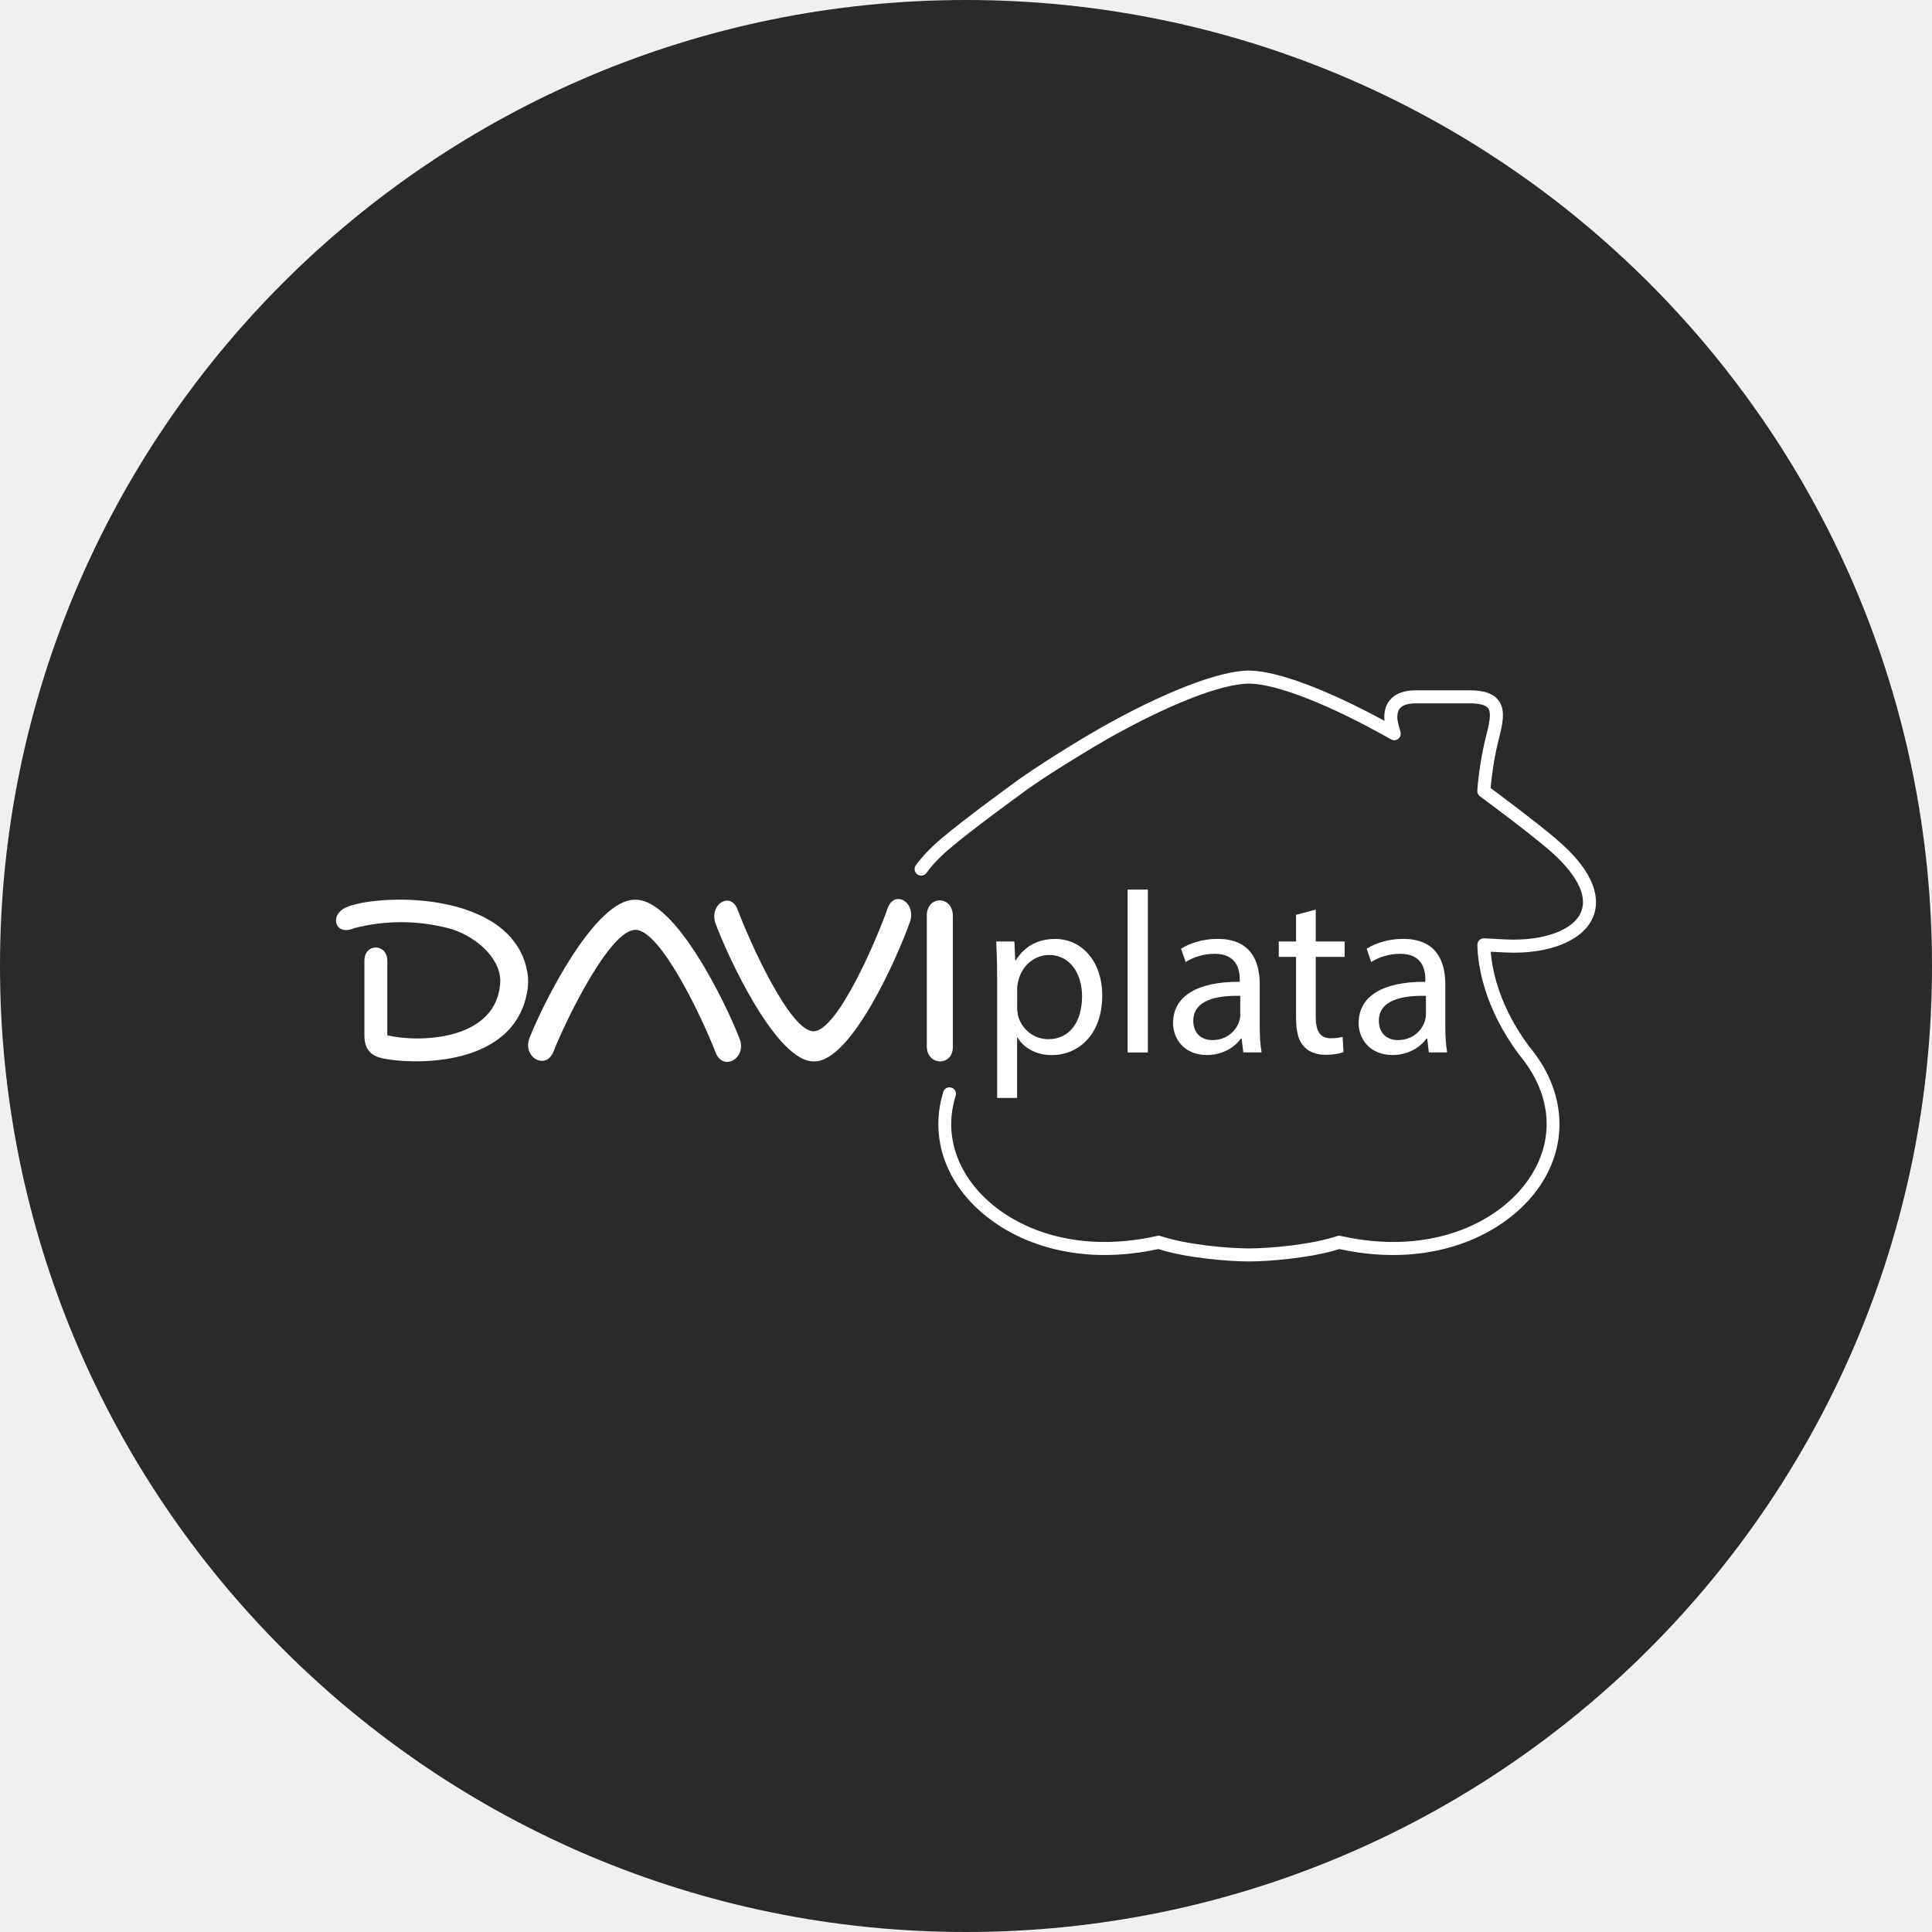
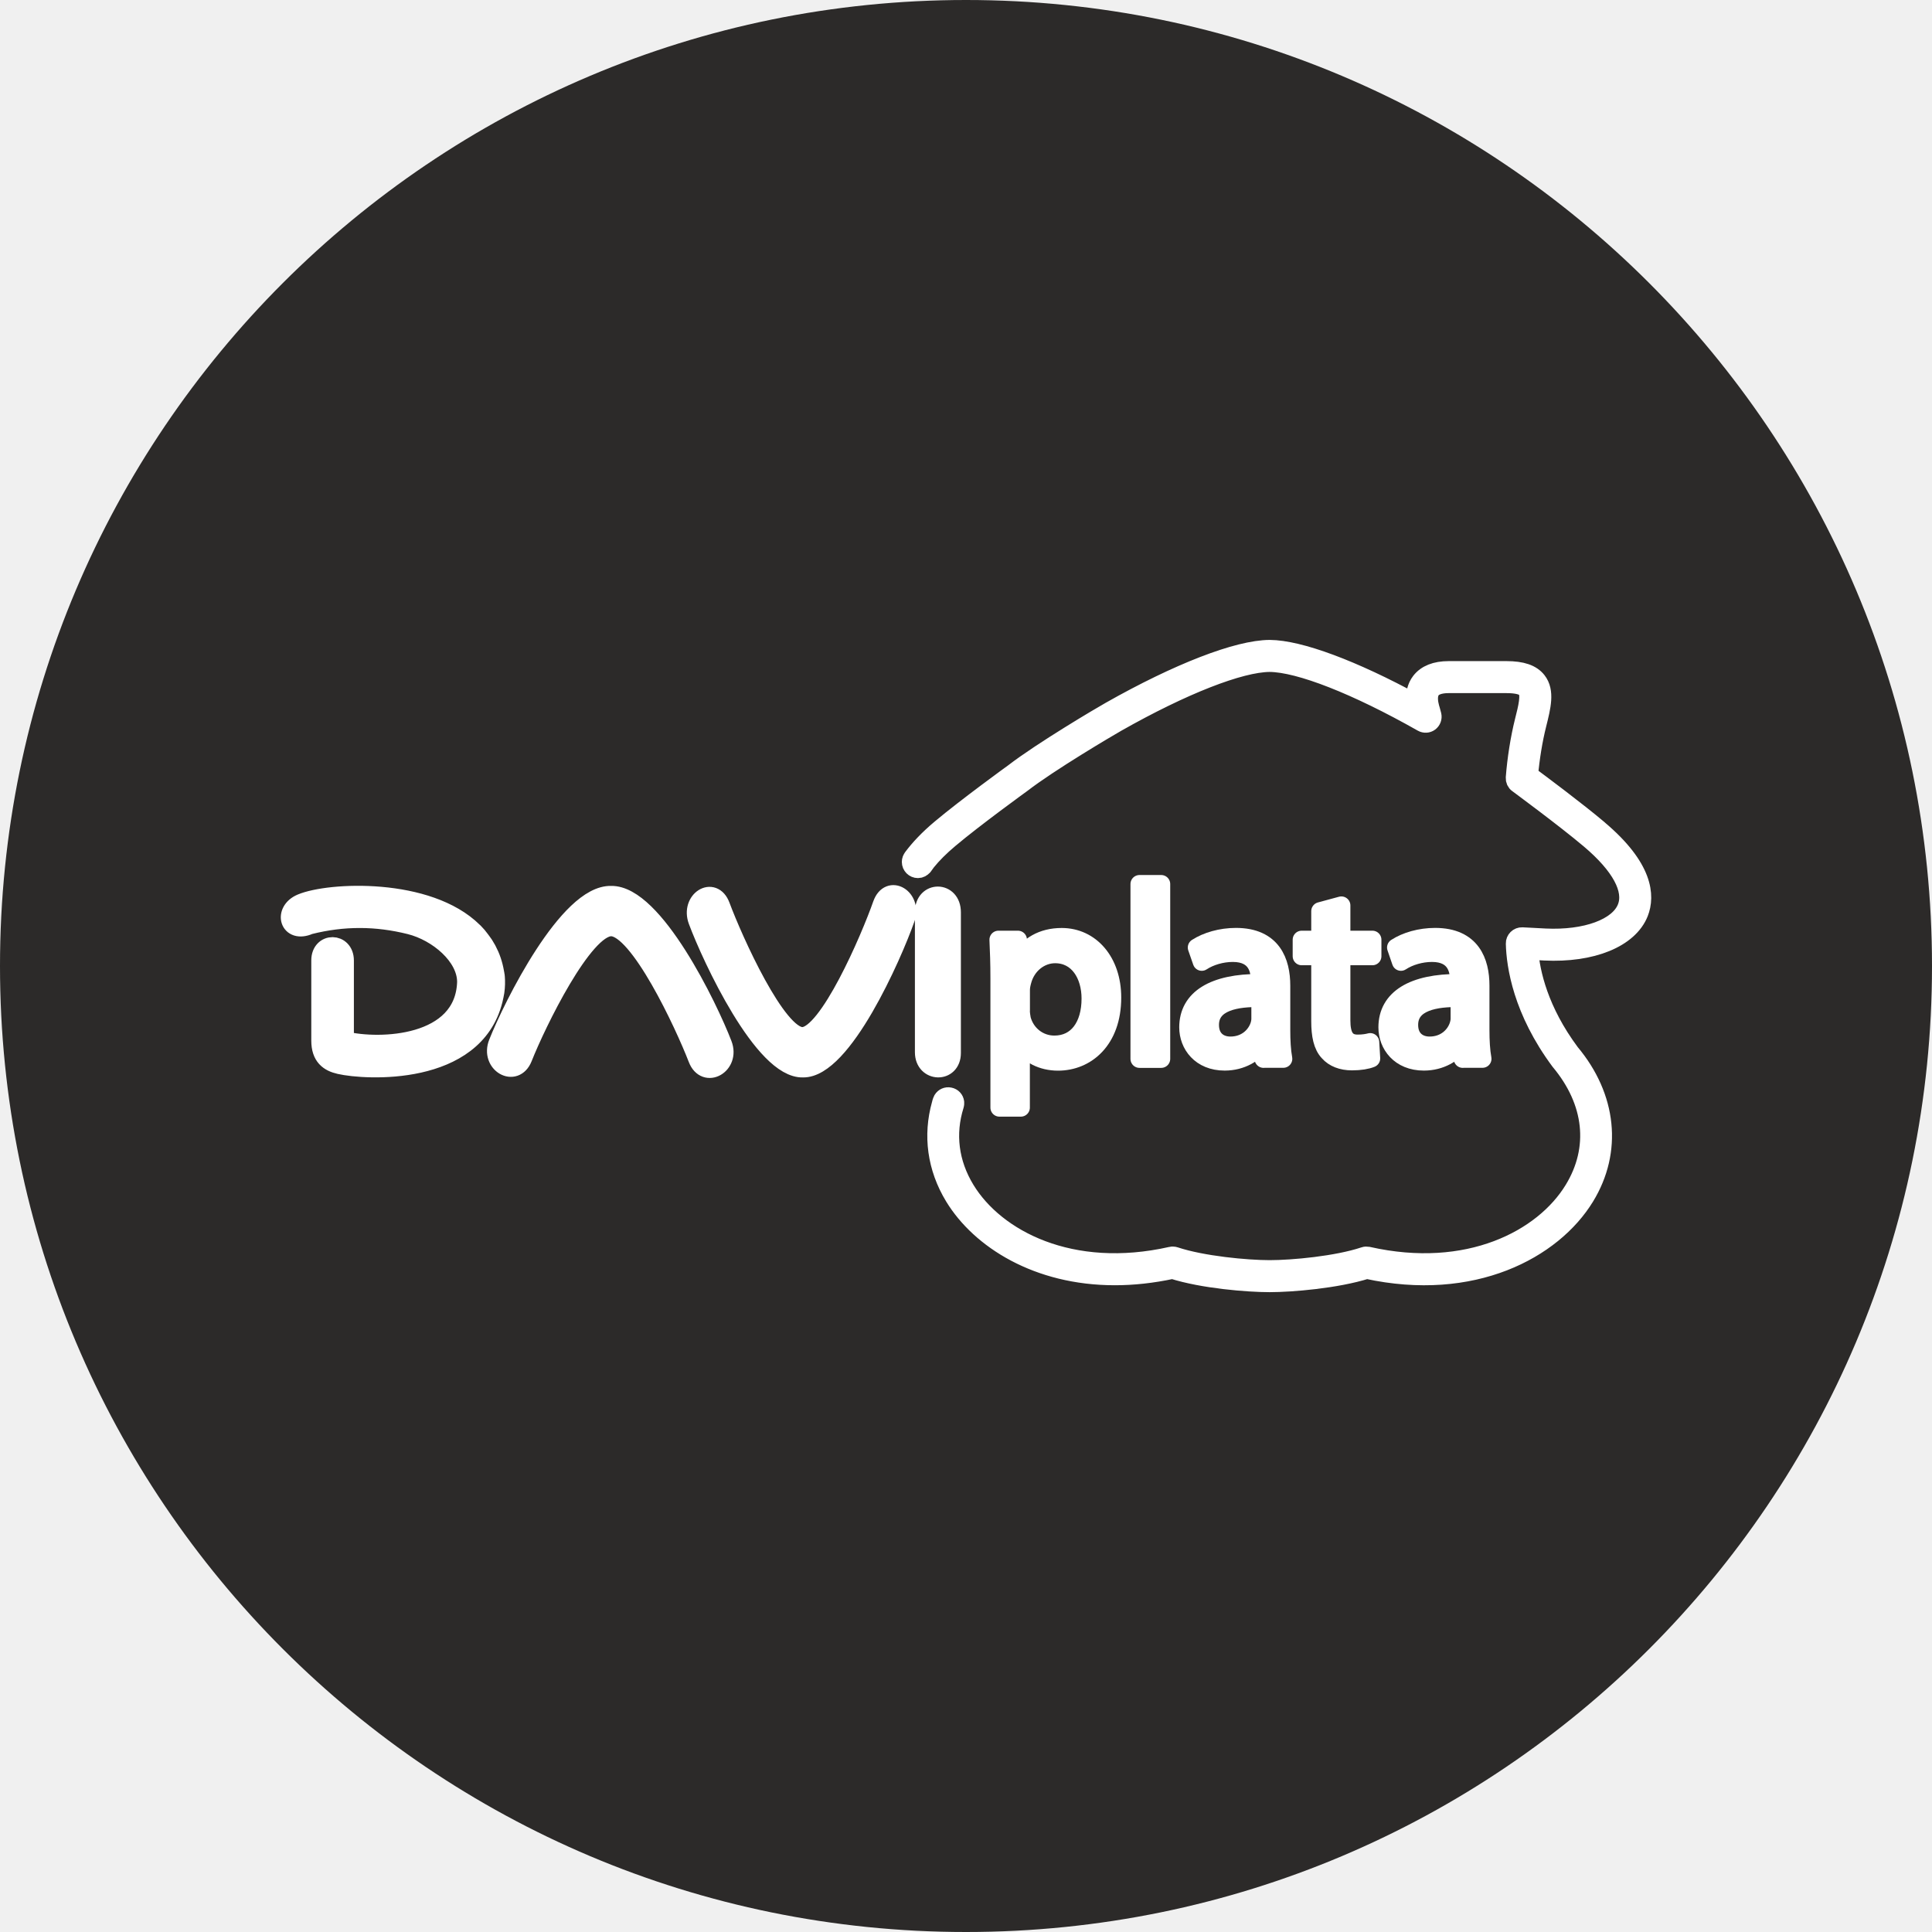
<svg xmlns="http://www.w3.org/2000/svg" width="40" height="40" viewBox="0 0 40 40">
  <circle cx="20" cy="20" r="20" fill="#2C2A29" />
-   <g transform="translate(20,20) scale(0.86957) translate(-20,-20)">
-     <g transform="translate(0,-0.3674) scale(1.66667)" fill="#fff">
-       <path d="M12.445 12.387C12.445 12.184 12.439 12.02 12.432 11.87H12.691L12.704 12.142H12.71C12.829 11.948 13.015 11.834 13.274 11.834C13.658 11.834 13.946 12.159 13.946 12.64C13.946 13.21 13.599 13.493 13.225 13.493C13.015 13.493 12.832 13.401 12.737 13.243H12.73V14.105H12.445V12.388V12.387ZM12.73 12.81C12.73 12.853 12.737 12.892 12.743 12.928C12.796 13.128 12.97 13.266 13.176 13.266C13.481 13.266 13.658 13.017 13.658 12.653C13.658 12.336 13.491 12.063 13.186 12.063C12.989 12.063 12.806 12.204 12.75 12.421C12.74 12.457 12.731 12.499 12.731 12.539V12.811L12.73 12.81Z" />
-       <path d="M14.309 11.129H14.598V13.456H14.309V11.129Z" />
-       <path d="M15.961 13.456L15.938 13.256H15.928C15.839 13.38 15.669 13.492 15.443 13.492C15.122 13.492 14.958 13.266 14.958 13.036C14.958 12.653 15.299 12.443 15.911 12.446V12.413C15.911 12.282 15.875 12.046 15.551 12.046C15.403 12.046 15.249 12.091 15.138 12.164L15.072 11.974C15.204 11.889 15.393 11.833 15.593 11.833C16.078 11.833 16.196 12.164 16.196 12.482V13.075C16.196 13.212 16.203 13.347 16.223 13.455H15.96L15.961 13.456ZM15.918 12.647C15.604 12.64 15.247 12.696 15.247 13.004C15.247 13.19 15.371 13.279 15.519 13.279C15.726 13.279 15.857 13.148 15.902 13.014C15.912 12.984 15.918 12.951 15.918 12.922V12.647Z" />
-       <path d="M16.996 11.414V11.87H17.409V12.09H16.996V12.945C16.996 13.142 17.052 13.253 17.212 13.253C17.288 13.253 17.343 13.243 17.38 13.233L17.393 13.45C17.337 13.473 17.248 13.489 17.137 13.489C17.003 13.489 16.895 13.446 16.826 13.368C16.744 13.283 16.715 13.142 16.715 12.955V12.09H16.468V11.87H16.715V11.49L16.996 11.414Z" />
-       <path d="M18.612 13.456L18.589 13.256H18.579C18.49 13.38 18.32 13.492 18.094 13.492C17.773 13.492 17.609 13.266 17.609 13.036C17.609 12.653 17.95 12.443 18.562 12.446V12.413C18.562 12.282 18.526 12.046 18.202 12.046C18.054 12.046 17.9 12.091 17.789 12.164L17.724 11.974C17.855 11.889 18.044 11.833 18.244 11.833C18.729 11.833 18.847 12.164 18.847 12.482V13.075C18.847 13.212 18.854 13.347 18.874 13.455H18.611L18.612 13.456ZM18.57 12.647C18.255 12.64 17.898 12.696 17.898 13.004C17.898 13.19 18.022 13.279 18.17 13.279C18.377 13.279 18.508 13.148 18.553 13.014C18.563 12.984 18.57 12.951 18.57 12.922V12.647Z" />
-       <path d="M7.277 11.274C6.703 11.258 5.962 12.75 5.766 13.244C5.656 13.52 5.997 13.719 6.107 13.443C6.289 12.983 6.913 11.701 7.278 11.704C7.643 11.706 8.245 12.994 8.423 13.456C8.53 13.733 8.873 13.538 8.766 13.261C8.575 12.764 7.85 11.264 7.277 11.274ZM5.74 12.354C5.738 12.336 5.736 12.32 5.732 12.303C5.713 12.194 5.679 12.096 5.632 12.008C5.631 12.006 5.629 12.004 5.629 12.002C5.616 11.979 5.603 11.958 5.59 11.936C5.58 11.922 5.571 11.908 5.561 11.895C5.555 11.886 5.548 11.877 5.541 11.868C5.528 11.85 5.514 11.833 5.501 11.817C5.486 11.8 5.471 11.784 5.455 11.767C5.452 11.764 5.448 11.761 5.445 11.758C4.841 11.161 3.527 11.222 3.151 11.38C2.897 11.487 2.984 11.802 3.262 11.679C3.715 11.565 4.152 11.567 4.599 11.679C4.965 11.771 5.347 12.09 5.347 12.433C5.32 13.287 4.191 13.321 3.733 13.21V12.147C3.733 11.894 3.406 11.891 3.406 12.145V13.213C3.406 13.428 3.517 13.506 3.663 13.539C4.008 13.618 5.456 13.703 5.713 12.674C5.718 12.654 5.722 12.635 5.726 12.616C5.729 12.598 5.733 12.581 5.736 12.563C5.746 12.493 5.747 12.427 5.742 12.364C5.742 12.361 5.741 12.357 5.741 12.353L5.74 12.354ZM11.812 11.505C11.812 11.209 11.44 11.21 11.44 11.5V13.368C11.44 13.647 11.812 13.658 11.812 13.378V11.505ZM10.88 11.397C10.718 11.86 10.161 13.15 9.823 13.153C9.486 13.157 8.91 11.877 8.739 11.418C8.636 11.143 8.322 11.343 8.424 11.618C8.608 12.112 9.301 13.601 9.831 13.583C10.361 13.591 11.024 12.088 11.199 11.591C11.296 11.314 10.978 11.121 10.88 11.398V11.397Z" />
-       <path d="M20.422 10.398C20.132 10.153 19.64 9.786 19.494 9.678C19.514 9.454 19.553 9.211 19.605 9.005C19.664 8.769 19.716 8.565 19.605 8.423C19.53 8.327 19.399 8.282 19.193 8.282H18.425C18.25 8.282 18.123 8.333 18.047 8.432C17.99 8.506 17.967 8.606 17.979 8.719C17.153 8.269 16.438 8.002 16.042 8H16.041C15.615 8.002 14.822 8.31 13.919 8.821C13.791 8.893 13.011 9.354 12.632 9.646C12.626 9.65 12.005 10.1 11.662 10.388C11.496 10.527 11.376 10.656 11.287 10.775H11.288C11.274 10.792 11.266 10.812 11.266 10.835C11.266 10.887 11.308 10.93 11.361 10.93C11.39 10.93 11.415 10.915 11.432 10.895H11.433C11.433 10.895 11.46 10.858 11.478 10.833C11.557 10.735 11.658 10.634 11.781 10.531C12.119 10.246 12.735 9.801 12.743 9.795C13.115 9.508 13.884 9.055 14.01 8.983C14.886 8.487 15.646 8.189 16.041 8.186C16.437 8.189 17.195 8.486 18.072 8.983C18.104 9.001 18.144 8.999 18.173 8.977C18.202 8.955 18.216 8.918 18.208 8.882C18.203 8.86 18.196 8.837 18.19 8.815C18.186 8.802 18.182 8.79 18.179 8.777C18.163 8.719 18.144 8.612 18.195 8.544C18.243 8.481 18.347 8.468 18.425 8.468H19.193C19.331 8.468 19.423 8.491 19.458 8.537C19.513 8.608 19.47 8.779 19.424 8.96C19.366 9.192 19.323 9.467 19.304 9.715C19.302 9.747 19.316 9.778 19.342 9.796C19.348 9.801 19.966 10.255 20.302 10.539C20.71 10.884 20.884 11.205 20.789 11.443C20.685 11.708 20.25 11.867 19.709 11.841C19.645 11.837 19.582 11.834 19.52 11.831L19.402 11.825C19.377 11.824 19.351 11.834 19.333 11.852C19.315 11.87 19.304 11.895 19.305 11.92C19.312 12.216 19.4 12.812 19.902 13.488C20.352 14.026 20.419 14.648 20.084 15.196C19.685 15.851 18.684 16.377 17.35 16.076C17.334 16.073 17.316 16.073 17.3 16.079C16.936 16.201 16.345 16.255 16.041 16.255C15.737 16.255 15.146 16.2 14.782 16.079C14.773 16.076 14.763 16.074 14.753 16.074C14.746 16.074 14.739 16.074 14.732 16.076C13.397 16.377 12.396 15.85 11.997 15.196C11.78 14.84 11.734 14.452 11.852 14.075C11.852 14.075 11.858 14.055 11.856 14.039C11.856 14.038 11.856 14.035 11.856 14.034C11.851 13.995 11.823 13.964 11.782 13.956C11.743 13.948 11.705 13.965 11.685 13.998C11.685 13.998 11.684 14 11.684 14.001C11.673 14.018 11.664 14.059 11.664 14.059C11.547 14.475 11.603 14.905 11.839 15.293C12.188 15.865 12.953 16.349 13.98 16.349C14.223 16.349 14.479 16.322 14.748 16.264C15.153 16.393 15.752 16.441 16.041 16.441C16.329 16.441 16.929 16.392 17.334 16.264C18.746 16.572 19.811 16 20.243 15.293C20.616 14.683 20.541 13.963 20.047 13.373C19.63 12.812 19.52 12.312 19.496 12.017H19.51C19.572 12.02 19.636 12.023 19.7 12.027C20.33 12.058 20.826 11.857 20.962 11.512C21.05 11.287 21.029 10.91 20.421 10.398L20.422 10.398Z" />
-     </g>
+   <g transform="translate(1.3333,0.9911) scale(1.55556)" stroke="#fff" stroke-width="0.24" stroke-linejoin="round" stroke-linecap="round">
+     <path d="M12.445 12.387C12.445 12.184 12.439 12.02 12.432 11.87H12.691L12.704 12.142H12.71C12.829 11.948 13.015 11.834 13.274 11.834C13.658 11.834 13.946 12.159 13.946 12.64C13.946 13.21 13.599 13.493 13.225 13.493C13.015 13.493 12.832 13.401 12.737 13.243H12.73V14.105H12.445V12.388V12.387ZM12.73 12.81C12.73 12.853 12.737 12.892 12.743 12.928C12.796 13.128 12.97 13.266 13.176 13.266C13.481 13.266 13.658 13.017 13.658 12.653C13.658 12.336 13.491 12.063 13.186 12.063C12.989 12.063 12.806 12.204 12.75 12.421C12.74 12.457 12.731 12.499 12.731 12.539V12.811L12.73 12.81Z" fill="white" />
+     <path d="M14.309 11.129H14.598V13.456H14.309V11.129Z" fill="white" />
+     <path d="M15.961 13.456L15.938 13.256H15.928C15.839 13.38 15.669 13.492 15.443 13.492C15.122 13.492 14.958 13.266 14.958 13.036C14.958 12.653 15.299 12.443 15.911 12.446V12.413C15.911 12.282 15.875 12.046 15.551 12.046C15.403 12.046 15.249 12.091 15.138 12.164L15.072 11.974C15.204 11.889 15.393 11.833 15.593 11.833C16.078 11.833 16.196 12.164 16.196 12.482V13.075C16.196 13.212 16.203 13.347 16.223 13.455H15.96L15.961 13.456ZM15.918 12.647C15.604 12.64 15.247 12.696 15.247 13.004C15.247 13.19 15.371 13.279 15.519 13.279C15.726 13.279 15.857 13.148 15.902 13.014C15.912 12.984 15.918 12.951 15.918 12.922V12.647Z" fill="white" />
+     <path d="M16.996 11.414V11.87H17.409V12.09H16.996V12.945C16.996 13.142 17.052 13.253 17.212 13.253C17.288 13.253 17.343 13.243 17.38 13.233L17.393 13.45C17.337 13.473 17.248 13.489 17.137 13.489C17.003 13.489 16.895 13.446 16.826 13.368C16.744 13.283 16.715 13.142 16.715 12.955V12.09H16.468V11.87H16.715V11.49L16.996 11.414Z" fill="white" />
+     <path d="M18.612 13.456L18.589 13.256H18.579C18.49 13.38 18.32 13.492 18.094 13.492C17.773 13.492 17.609 13.266 17.609 13.036C17.609 12.653 17.95 12.443 18.562 12.446V12.413C18.562 12.282 18.526 12.046 18.202 12.046C18.054 12.046 17.9 12.091 17.789 12.164L17.724 11.974C17.855 11.889 18.044 11.833 18.244 11.833C18.729 11.833 18.847 12.164 18.847 12.482V13.075C18.847 13.212 18.854 13.347 18.874 13.455H18.611L18.612 13.456ZM18.57 12.647C18.255 12.64 17.898 12.696 17.898 13.004C17.898 13.19 18.022 13.279 18.17 13.279C18.377 13.279 18.508 13.148 18.553 13.014C18.563 12.984 18.57 12.951 18.57 12.922V12.647Z" fill="white" />
+     <path d="M7.277 11.274C6.703 11.258 5.962 12.75 5.766 13.244C5.656 13.52 5.997 13.719 6.107 13.443C6.289 12.983 6.913 11.701 7.278 11.704C7.643 11.706 8.245 12.994 8.423 13.456C8.53 13.733 8.873 13.538 8.766 13.261C8.575 12.764 7.85 11.264 7.277 11.274ZM5.74 12.354C5.738 12.336 5.736 12.32 5.732 12.303C5.713 12.194 5.679 12.096 5.632 12.008C5.631 12.006 5.629 12.004 5.629 12.002C5.616 11.979 5.603 11.958 5.59 11.936C5.58 11.922 5.571 11.908 5.561 11.895C5.555 11.886 5.548 11.877 5.541 11.868C5.528 11.85 5.514 11.833 5.501 11.817C5.486 11.8 5.471 11.784 5.455 11.767C5.452 11.764 5.448 11.761 5.445 11.758C4.841 11.161 3.527 11.222 3.151 11.38C2.897 11.487 2.984 11.802 3.262 11.679C3.715 11.565 4.152 11.567 4.599 11.679C4.965 11.771 5.347 12.09 5.347 12.433C5.32 13.287 4.191 13.321 3.733 13.21V12.147C3.733 11.894 3.406 11.891 3.406 12.145V13.213C3.406 13.428 3.517 13.506 3.663 13.539C4.008 13.618 5.456 13.703 5.713 12.674C5.718 12.654 5.722 12.635 5.726 12.616C5.729 12.598 5.733 12.581 5.736 12.563C5.746 12.493 5.747 12.427 5.742 12.364C5.742 12.361 5.741 12.357 5.741 12.353L5.74 12.354ZM11.812 11.505C11.812 11.209 11.44 11.21 11.44 11.5V13.368C11.44 13.647 11.812 13.658 11.812 13.378V11.505ZM10.88 11.397C10.718 11.86 10.161 13.15 9.823 13.153C9.486 13.157 8.91 11.877 8.739 11.418C8.636 11.143 8.322 11.343 8.424 11.618C8.608 12.112 9.301 13.601 9.831 13.583C10.361 13.591 11.024 12.088 11.199 11.591C11.296 11.314 10.978 11.121 10.88 11.398V11.397Z" fill="white" />
+     <path d="M20.422 10.398C20.132 10.153 19.64 9.786 19.494 9.678C19.514 9.454 19.553 9.211 19.605 9.005C19.664 8.769 19.716 8.565 19.605 8.423C19.53 8.327 19.399 8.282 19.193 8.282H18.425C18.25 8.282 18.123 8.333 18.047 8.432C17.99 8.506 17.967 8.606 17.979 8.719C17.153 8.269 16.438 8.002 16.042 8H16.041C15.615 8.002 14.822 8.31 13.919 8.821C13.791 8.893 13.011 9.354 12.632 9.646C12.626 9.65 12.005 10.1 11.662 10.388C11.496 10.527 11.376 10.656 11.287 10.775H11.288C11.274 10.792 11.266 10.812 11.266 10.835C11.266 10.887 11.308 10.93 11.361 10.93C11.39 10.93 11.415 10.915 11.432 10.895H11.433C11.433 10.895 11.46 10.858 11.478 10.833C11.557 10.735 11.658 10.634 11.781 10.531C12.119 10.246 12.735 9.801 12.743 9.795C13.115 9.508 13.884 9.055 14.01 8.983C14.886 8.487 15.646 8.189 16.041 8.186C16.437 8.189 17.195 8.486 18.072 8.983C18.104 9.001 18.144 8.999 18.173 8.977C18.202 8.955 18.216 8.918 18.208 8.882C18.203 8.86 18.196 8.837 18.19 8.815C18.186 8.802 18.182 8.79 18.179 8.777C18.163 8.719 18.144 8.612 18.195 8.544C18.243 8.481 18.347 8.468 18.425 8.468H19.193C19.331 8.468 19.423 8.491 19.458 8.537C19.513 8.608 19.47 8.779 19.424 8.96C19.366 9.192 19.323 9.467 19.304 9.715C19.302 9.747 19.316 9.778 19.342 9.796C19.348 9.801 19.966 10.255 20.302 10.539C20.71 10.884 20.884 11.205 20.789 11.443C20.685 11.708 20.25 11.867 19.709 11.841C19.645 11.837 19.582 11.834 19.52 11.831L19.402 11.825C19.377 11.824 19.351 11.834 19.333 11.852C19.315 11.87 19.304 11.895 19.305 11.92C19.312 12.216 19.4 12.812 19.902 13.488C20.352 14.026 20.419 14.648 20.084 15.196C19.685 15.851 18.684 16.377 17.35 16.076C17.334 16.073 17.316 16.073 17.3 16.079C16.936 16.201 16.345 16.255 16.041 16.255C15.737 16.255 15.146 16.2 14.782 16.079C14.773 16.076 14.763 16.074 14.753 16.074C14.746 16.074 14.739 16.074 14.732 16.076C13.397 16.377 12.396 15.85 11.997 15.196C11.78 14.84 11.734 14.452 11.852 14.075C11.852 14.075 11.858 14.055 11.856 14.039C11.856 14.038 11.856 14.035 11.856 14.034C11.851 13.995 11.823 13.964 11.782 13.956C11.743 13.948 11.705 13.965 11.685 13.998C11.685 13.998 11.684 14 11.684 14.001C11.673 14.018 11.664 14.059 11.664 14.059C11.547 14.475 11.603 14.905 11.839 15.293C12.188 15.865 12.953 16.349 13.98 16.349C14.223 16.349 14.479 16.322 14.748 16.264C15.153 16.393 15.752 16.441 16.041 16.441C16.329 16.441 16.929 16.392 17.334 16.264C18.746 16.572 19.811 16 20.243 15.293C20.616 14.683 20.541 13.963 20.047 13.373C19.63 12.812 19.52 12.312 19.496 12.017H19.51C19.572 12.02 19.636 12.023 19.7 12.027C20.33 12.058 20.826 11.857 20.962 11.512C21.05 11.287 21.029 10.91 20.421 10.398L20.422 10.398Z" fill="white" />
  </g>
</svg>
